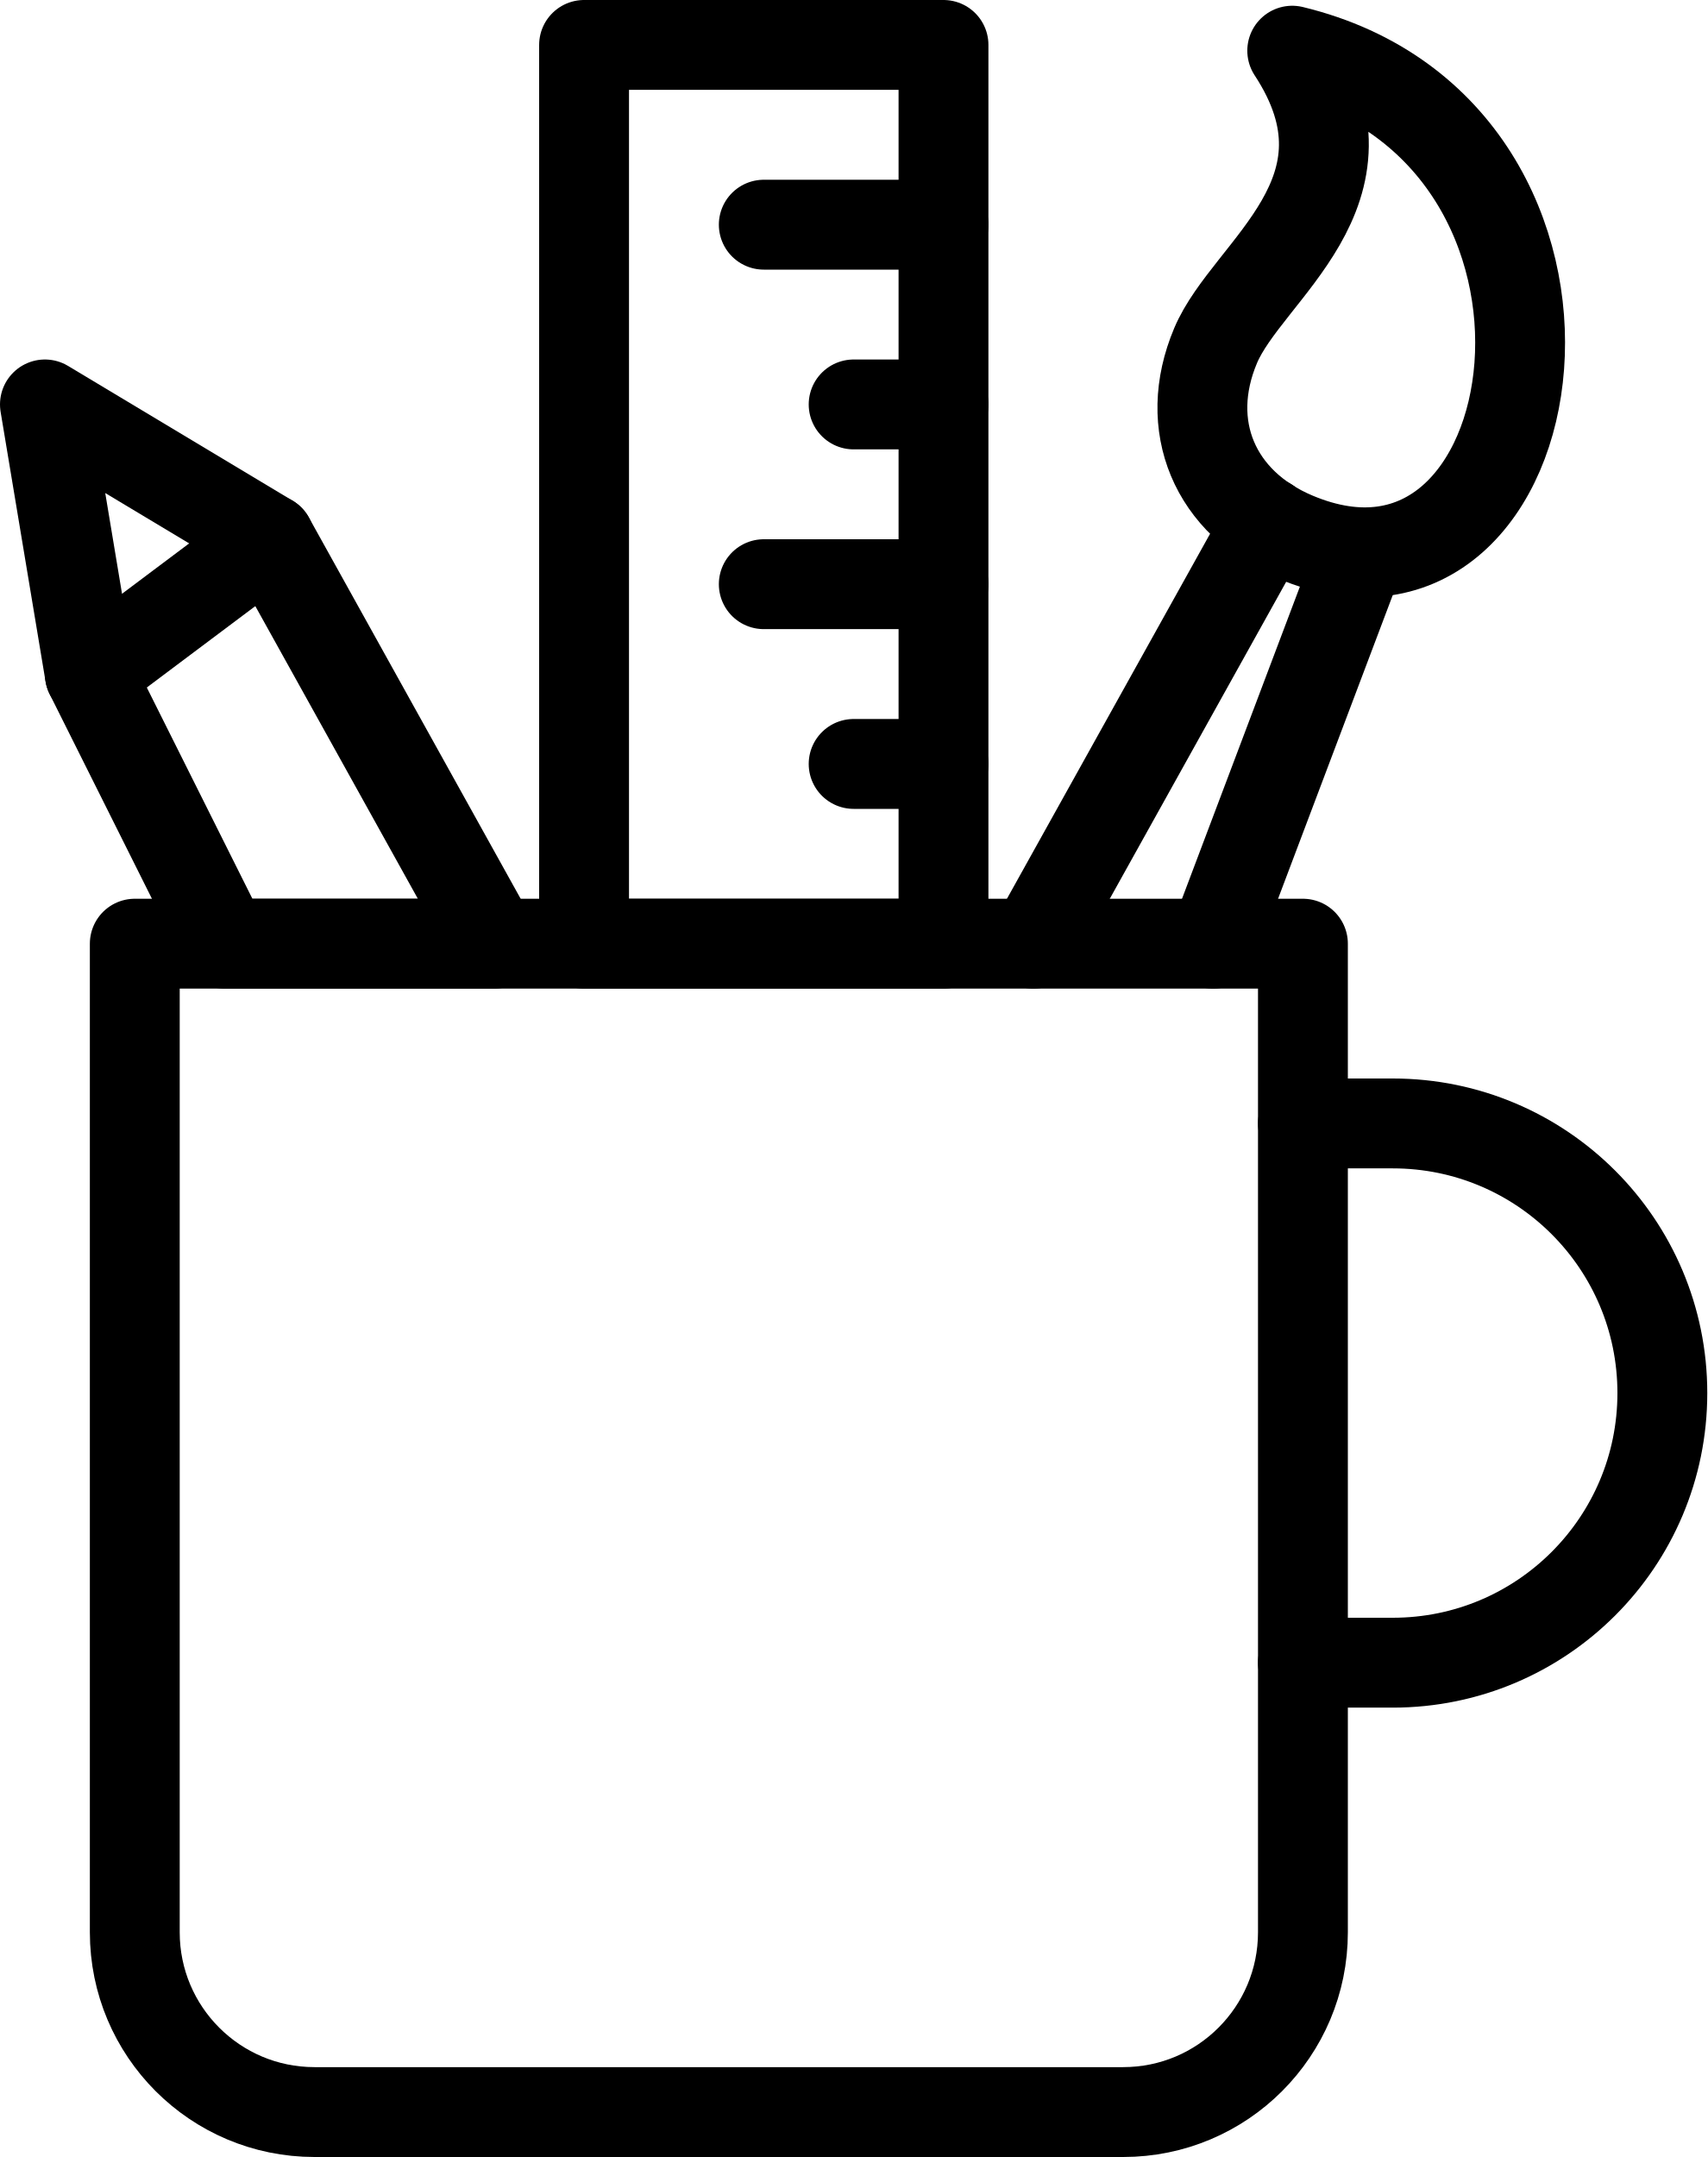
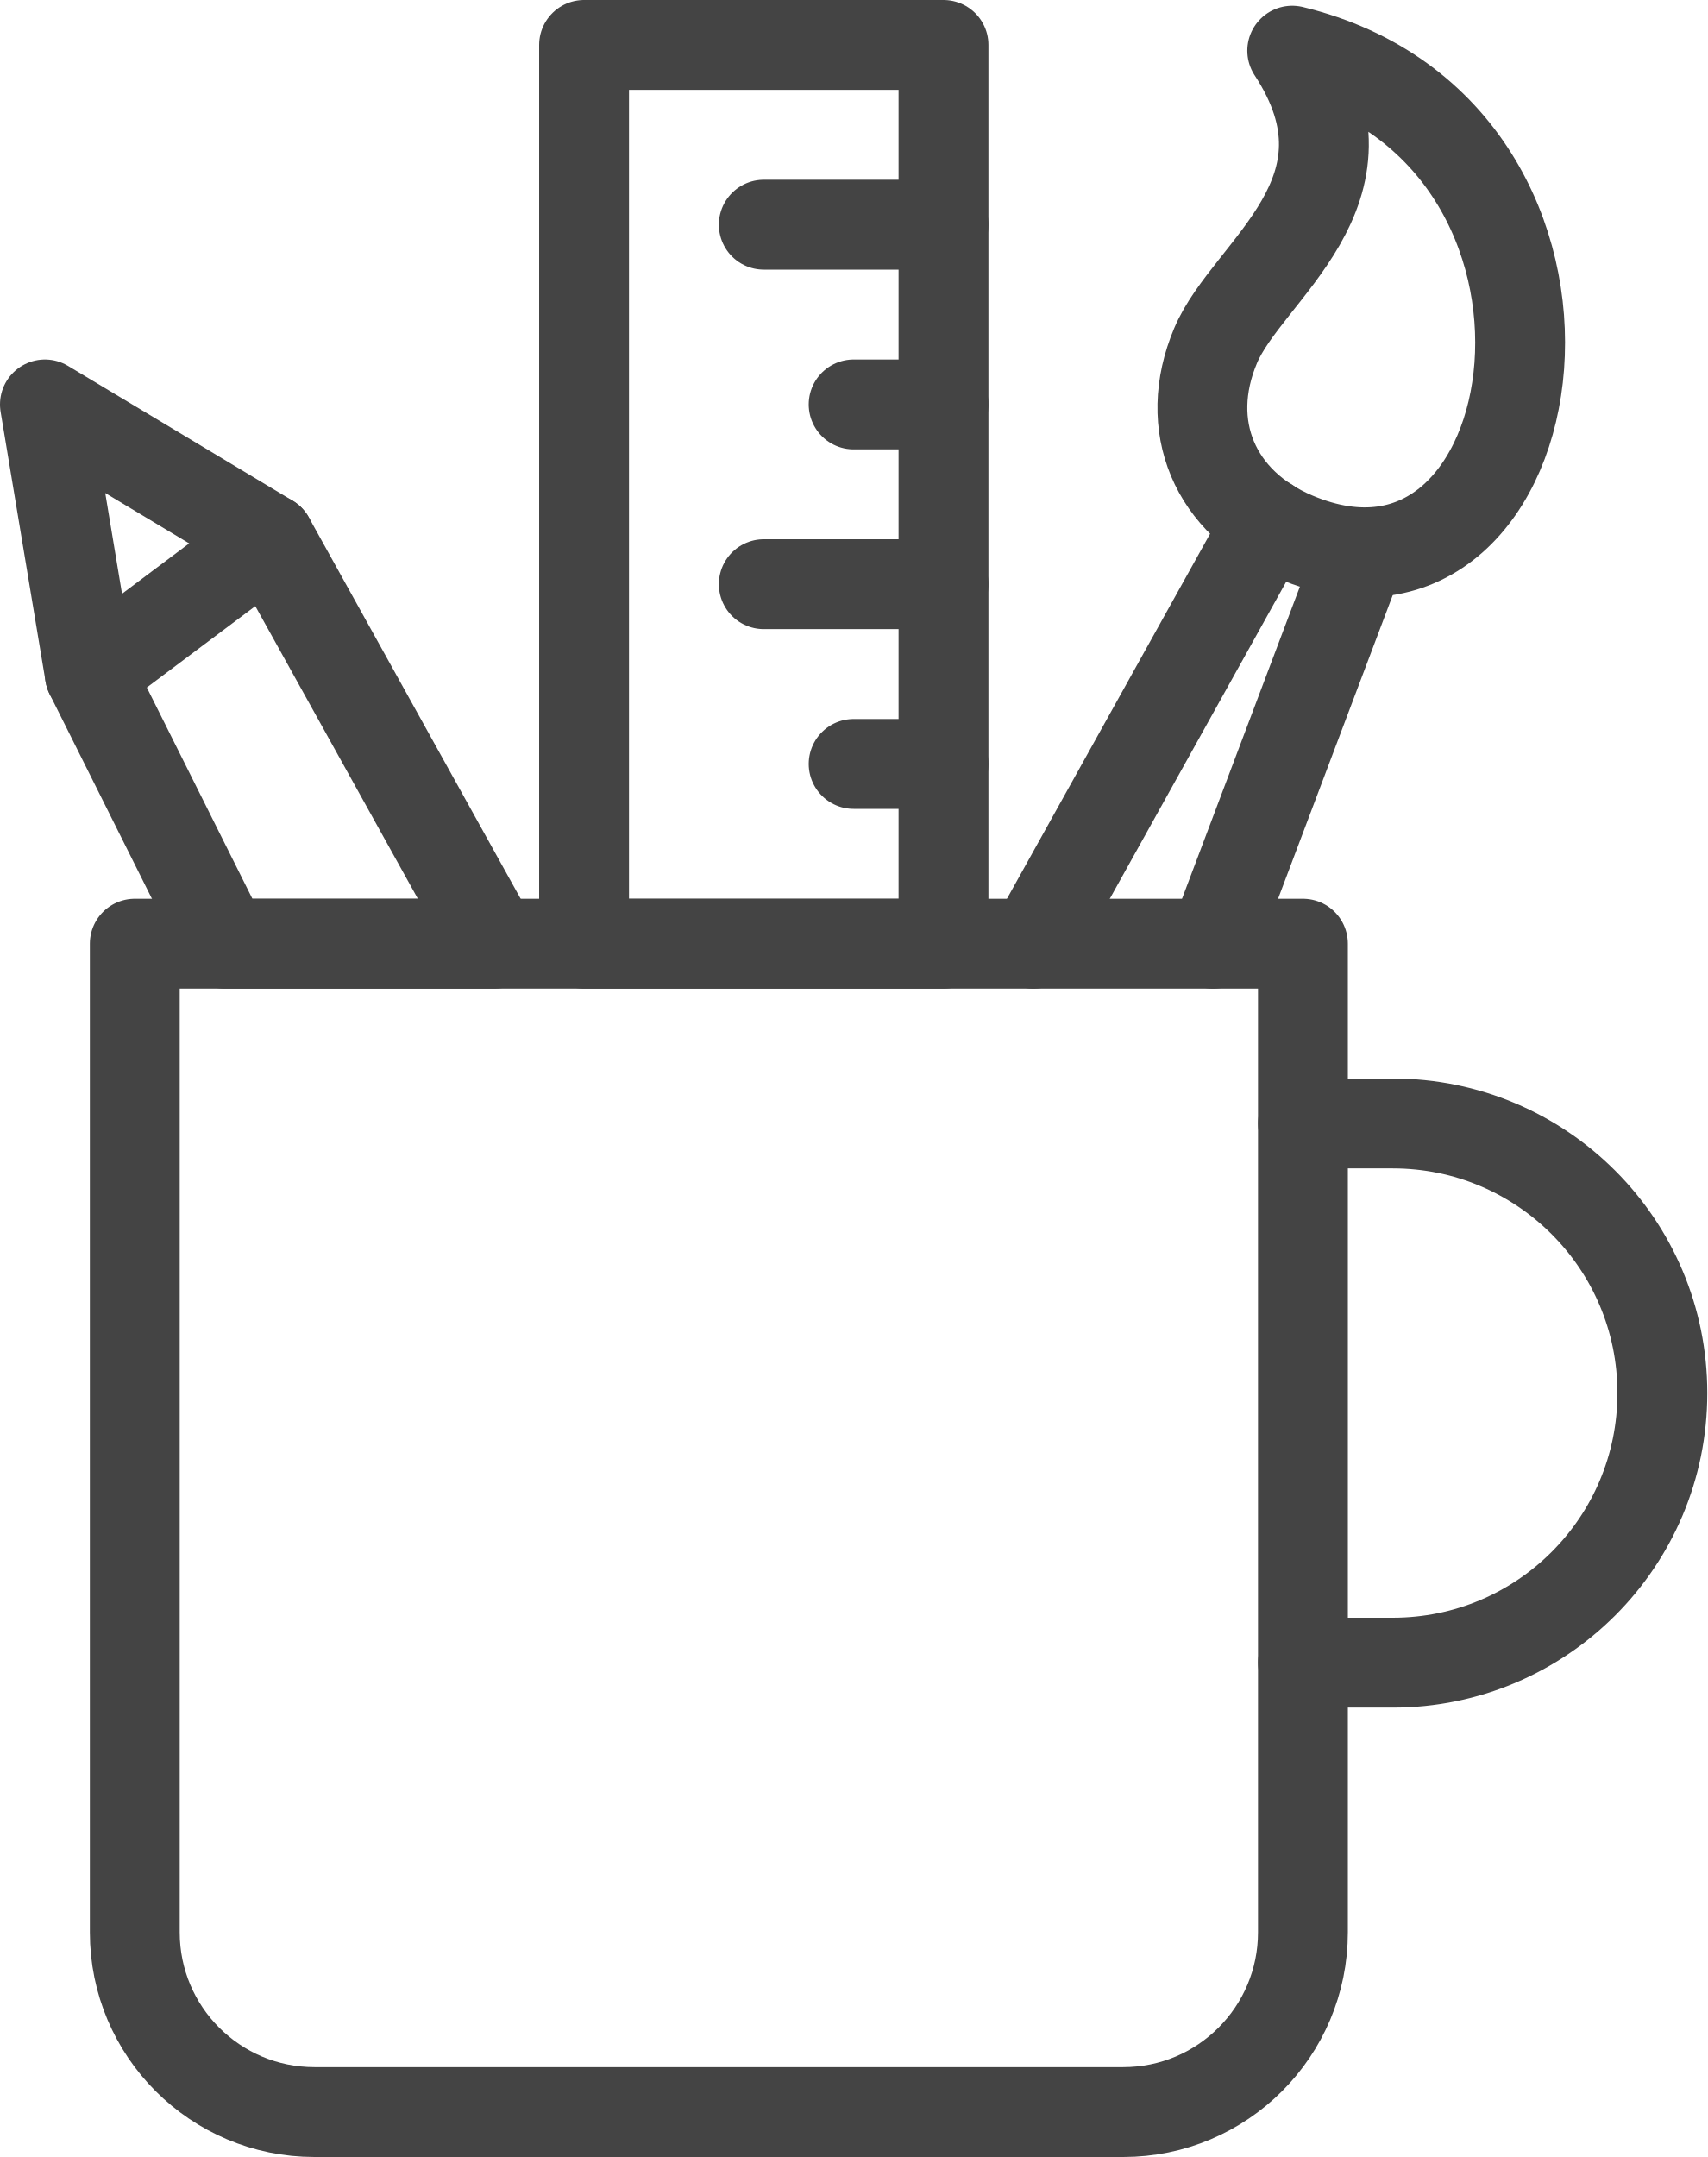
<svg xmlns="http://www.w3.org/2000/svg" width="19px" height="24px" viewBox="0 0 19 24" version="1.1">
  <defs />
  <g id="Page-1" stroke="none" stroke-width="1" fill="none" fill-rule="evenodd">
-     <g id="Group" stroke="#000000" stroke-linecap="round" stroke-linejoin="round">
+     <g id="Group" stroke="#444" stroke-linecap="round" stroke-linejoin="round">
      <path d="M14.5,12.5 L15.5,12.5 C17.157,12.5 18.5,13.843 18.5,15.5 C18.5,17.157 17.157,18.5 15.5,18.5 L14.5,18.5" id="Stroke-2392" />
      <path d="M14.5,21.5 C14.5,22.604 13.605,23.5 12.5,23.5 L3.5,23.5 C2.395,23.5 1.5,22.604 1.5,21.5 L1.5,10.5 L14.5,10.5 L14.5,21.5 L14.5,21.5 Z" id="Stroke-2393" />
      <path d="M14.381,0.564 C15.413,2.138 13.884,3.001 13.528,3.846 C13.151,4.74 13.518,5.598 14.413,5.975 C17.313,7.197 18.176,1.482 14.381,0.564 L14.381,0.564 Z" id="Stroke-2394" />
      <path d="M11.5,10.5 L14.109,5.813" id="Stroke-2395" />
      <path d="M15.141,6.156 L13.5,10.5" id="Stroke-2396" />
      <path d="M5.5,10.5 L2.5,10.5 L1,7.5 L0.5,4.5 L3,6 L5.5,10.5 L5.5,10.5 Z" id="Stroke-2397" />
      <path d="M1,7.5 L3,6" id="Stroke-2398" />
      <path d="M10.5,0.5 L6.5,0.5 L6.5,10.5 L10.5,10.5 L10.5,0.5 Z" id="Stroke-2399" />
      <path d="M10.5,2.5 L8.5,2.5" id="Stroke-2400" />
      <path d="M10.5,4.5 L9.5,4.5" id="Stroke-2401" />
      <path d="M10.5,6.5 L8.5,6.5" id="Stroke-2402" />
      <path d="M10.5,8.5 L9.5,8.5" id="Stroke-2403" />
    </g>
    <g id="Text" transform="translate(-192, -191)" />
  </g>
</svg>
